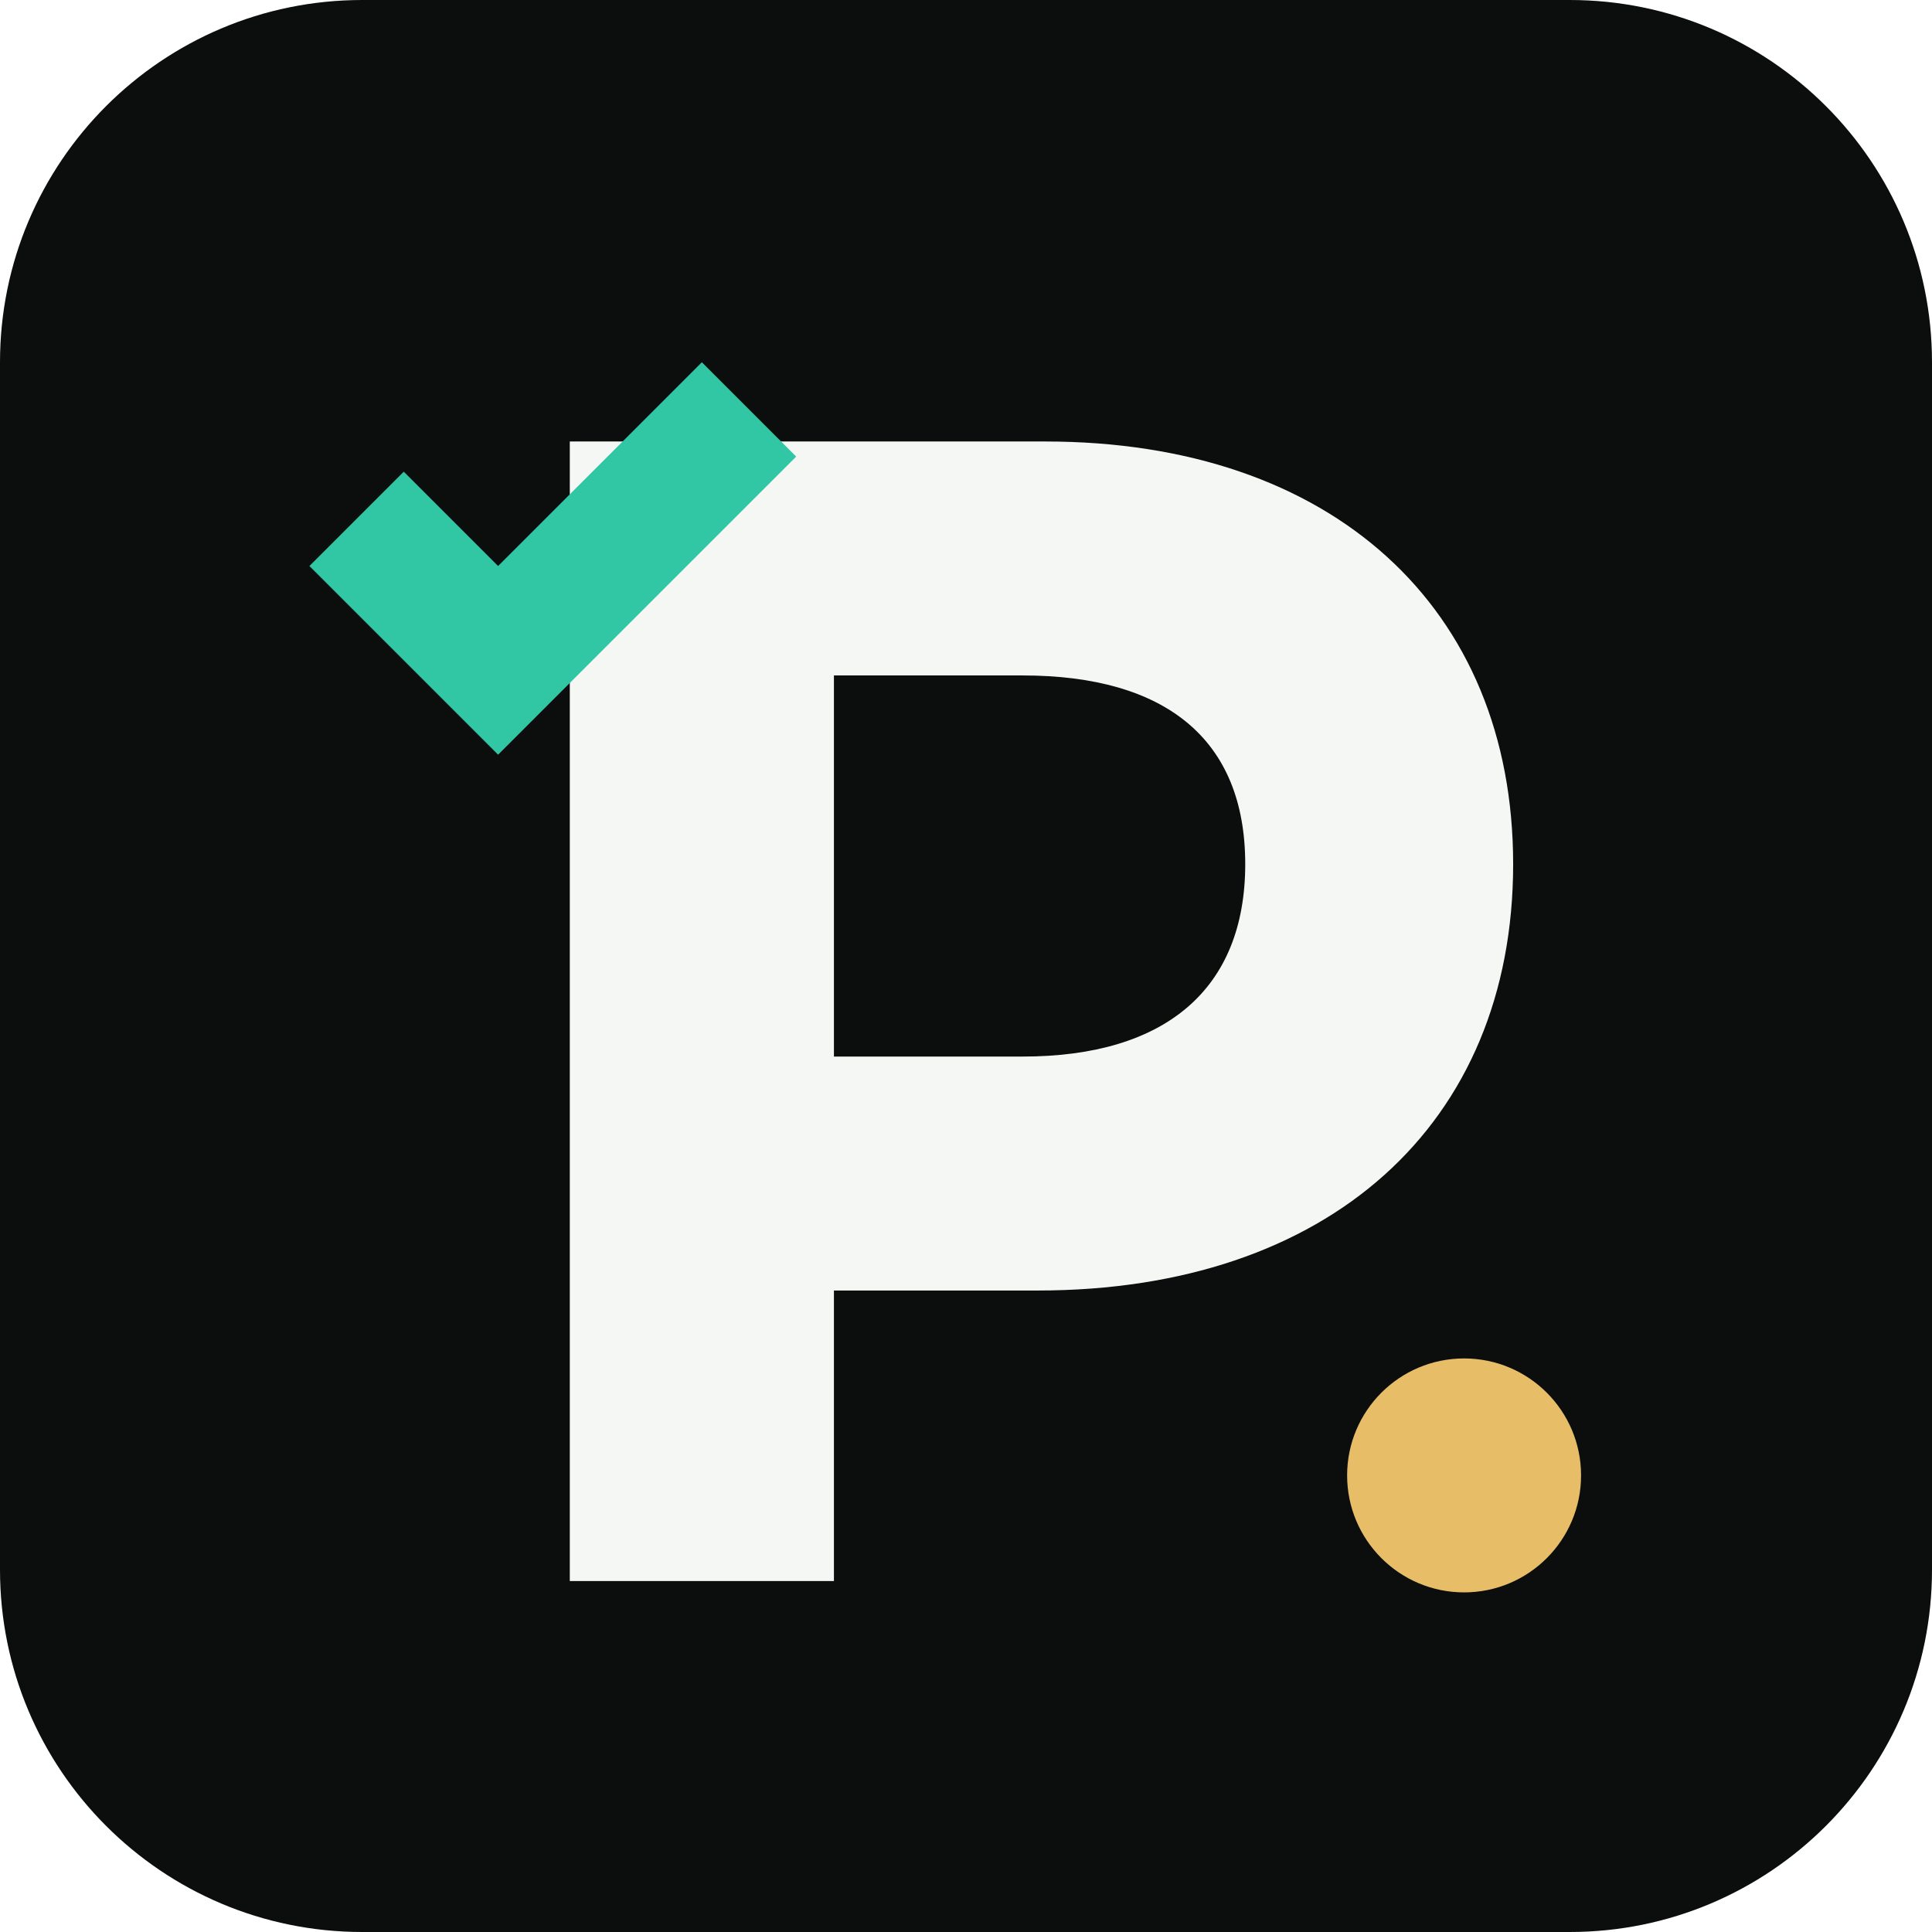
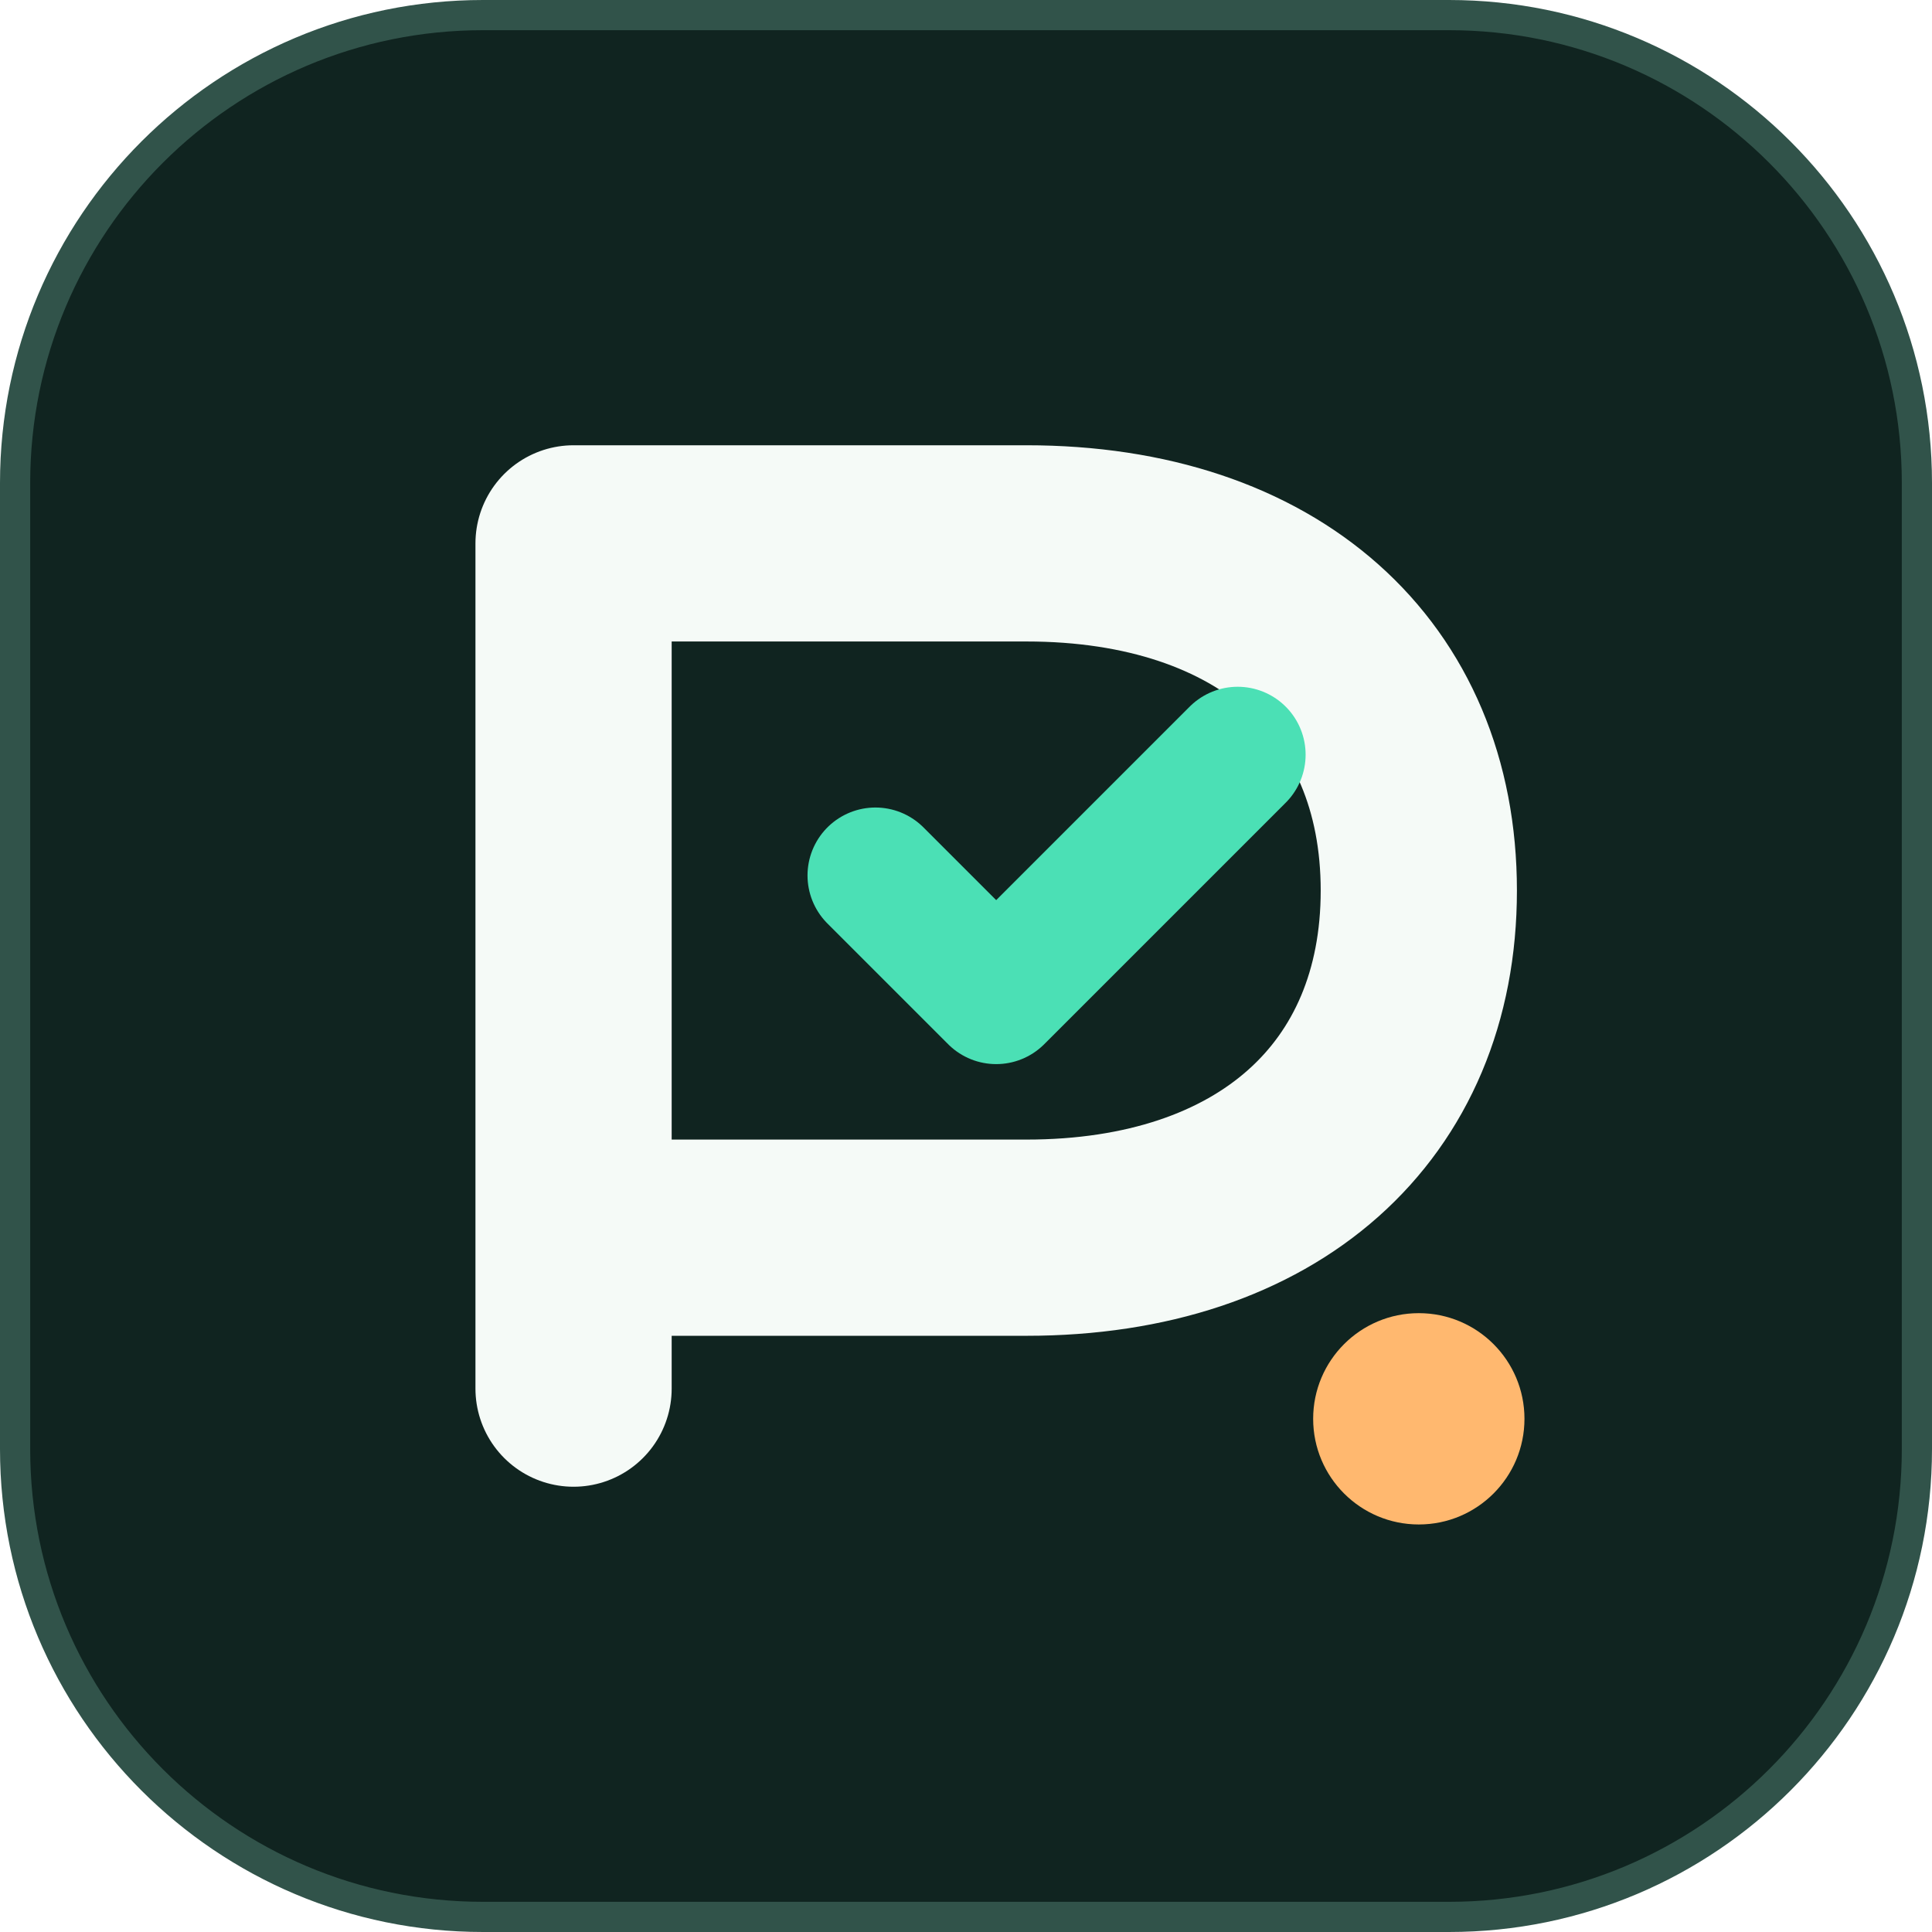
- <svg xmlns="http://www.w3.org/2000/svg" viewBox="0 0 512 512">
-   <rect width="512" height="512" rx="96" fill="#0b0e0d" />
-   <path fill="#f5f7f5" d="M151 117h126c76 0 124 44 124 112 0 69-49 113-126 113h-54v77h-70V117Zm70 62v101h50c38 0 59-18 59-51 0-33-21-50-59-50h-50Z" />
-   <path fill="#31c7a5" d="m107 175-25-25 25-25 25 25 54-54 25 25-79 79-25-25Z" />
-   <circle cx="388" cy="391" r="31" fill="#e7bd68" />
+ <svg xmlns="http://www.w3.org/2000/svg" width="64" height="64" viewBox="0 0 64 64">
+   <rect x="0.5" y="0.5" width="63" height="63" rx="15.5" fill="#102420" stroke="#31534a" />
+   <path d="M19 46V18h15c8 0 13 4.5 13 11.5S42 41 34 41H19" fill="none" stroke="#f5faf7" stroke-width="6.5" stroke-linecap="round" stroke-linejoin="round" />
+   <path d="m29 29 4 4 8-8" fill="none" stroke="#4be0b5" stroke-width="4.5" stroke-linecap="round" stroke-linejoin="round" />
+   <circle cx="47" cy="47" r="3.5" fill="#ffb86f" />
</svg>
